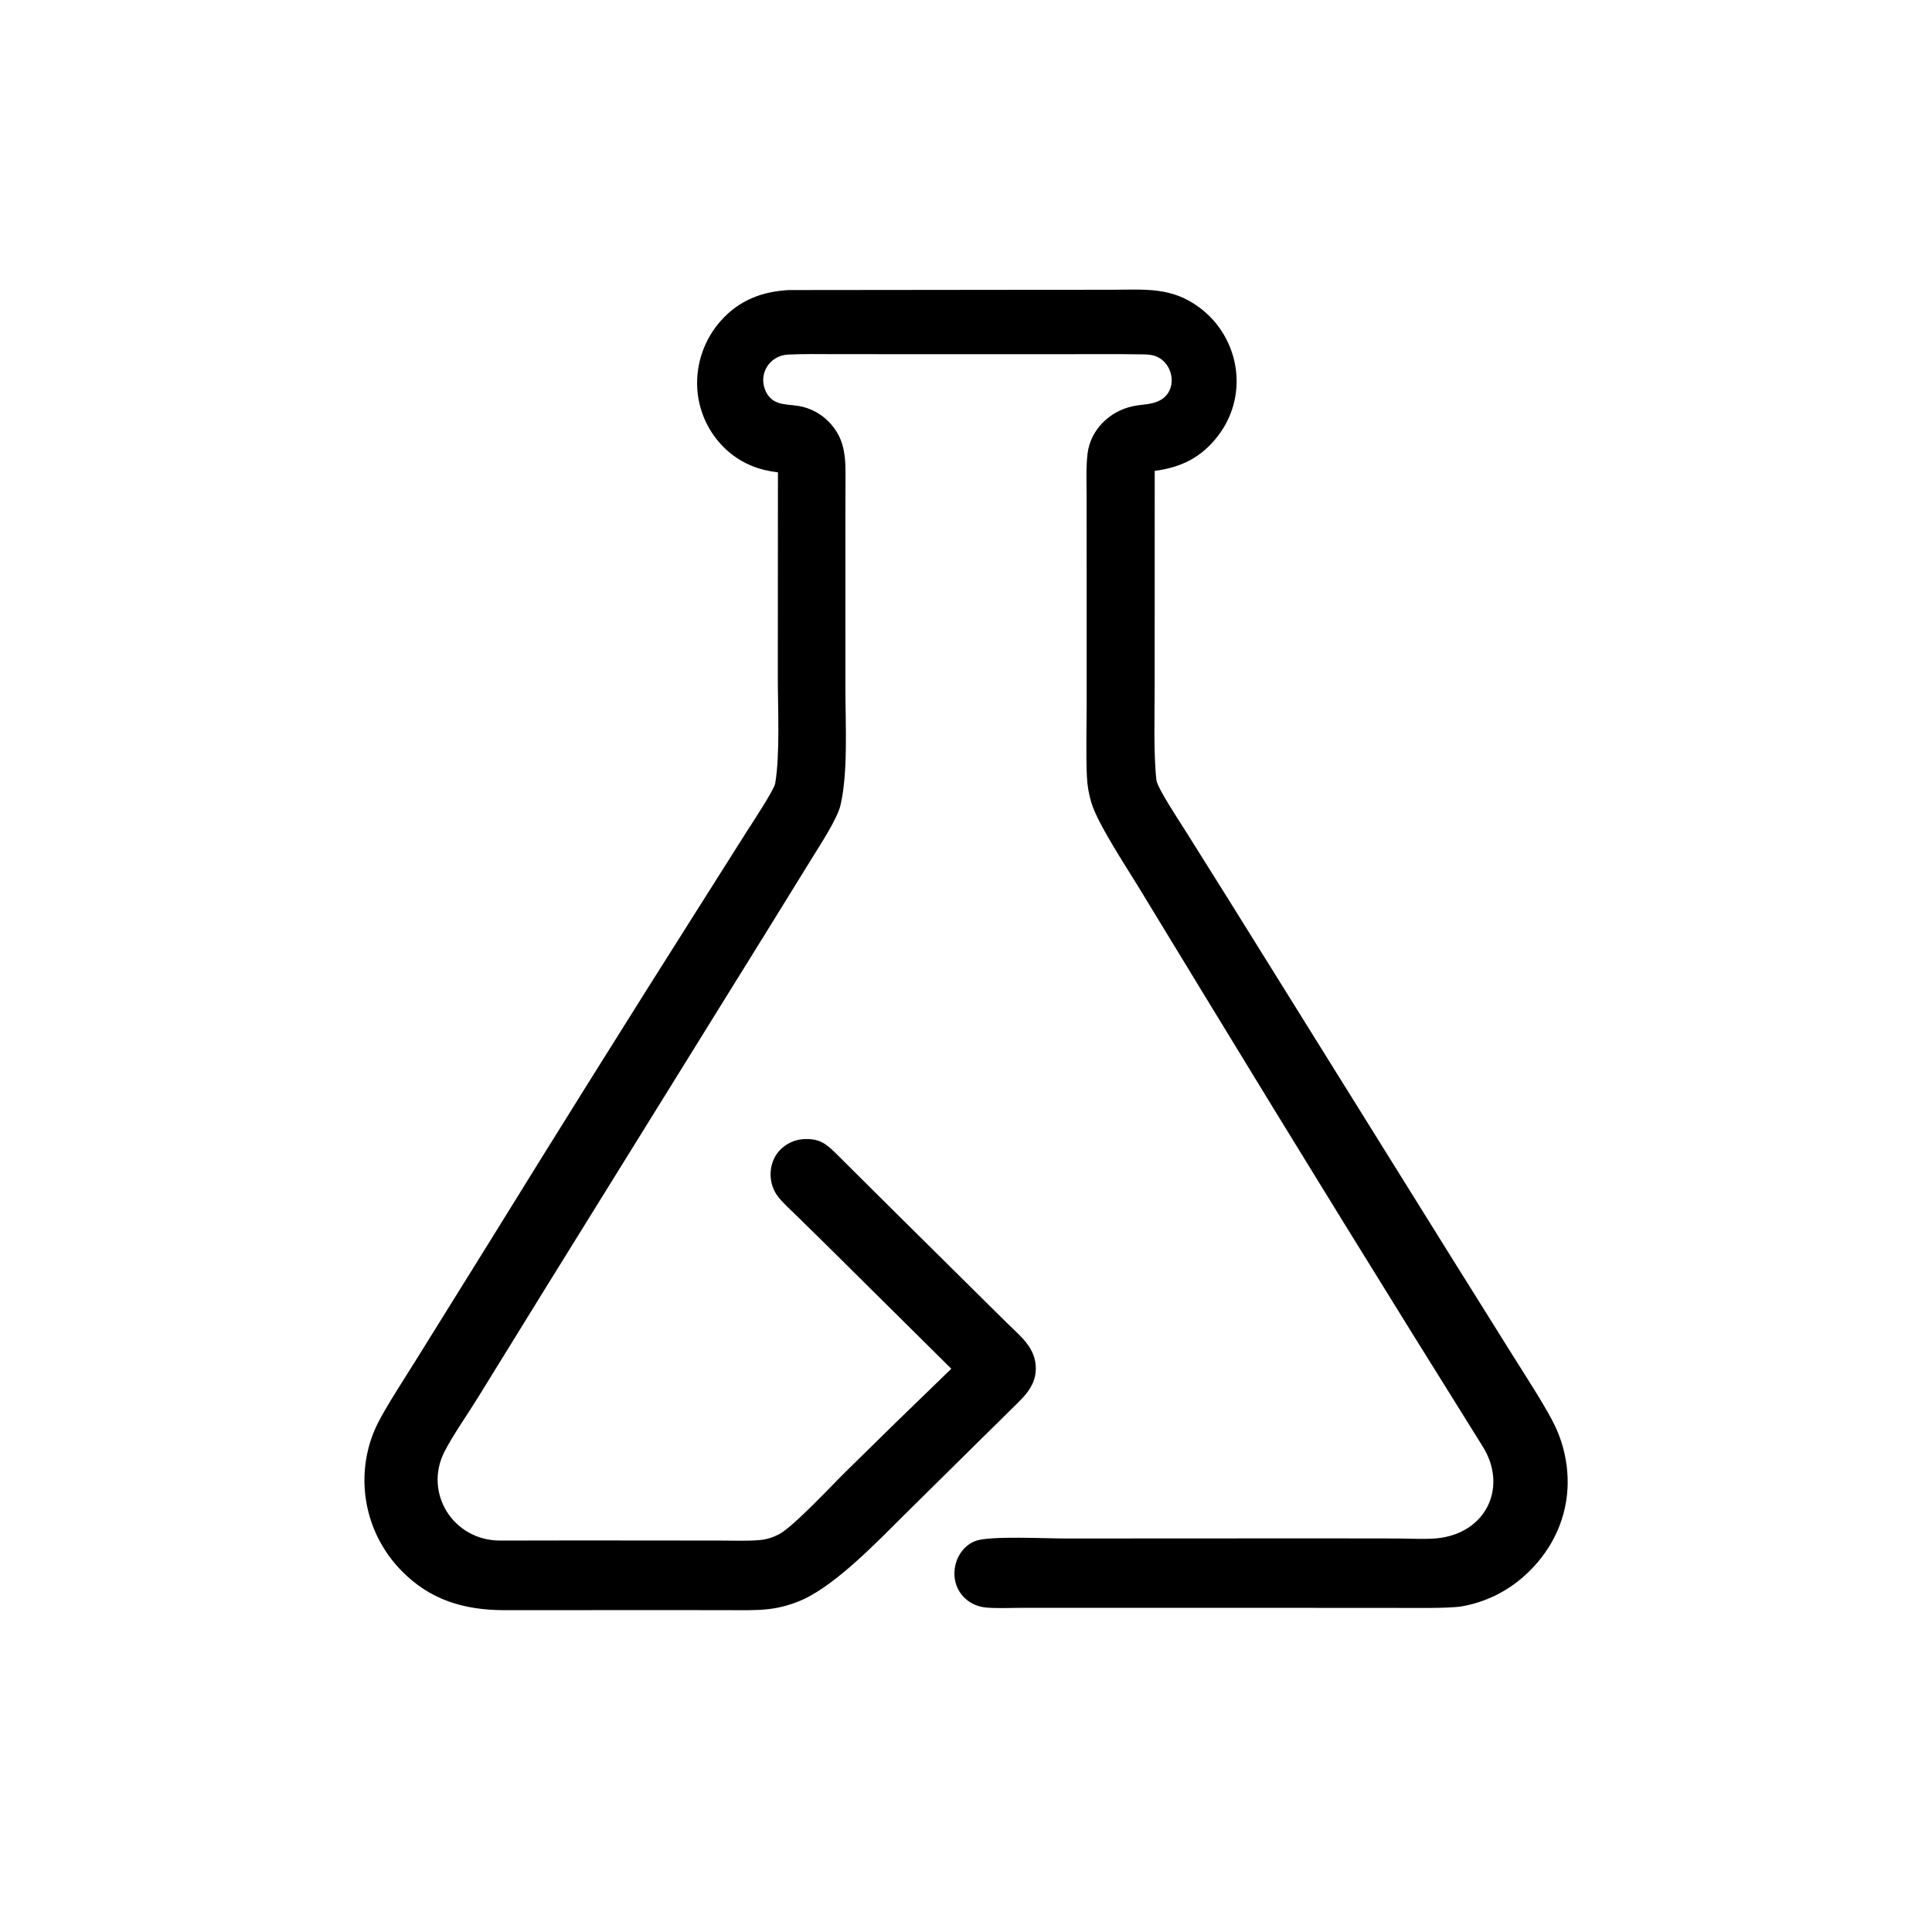
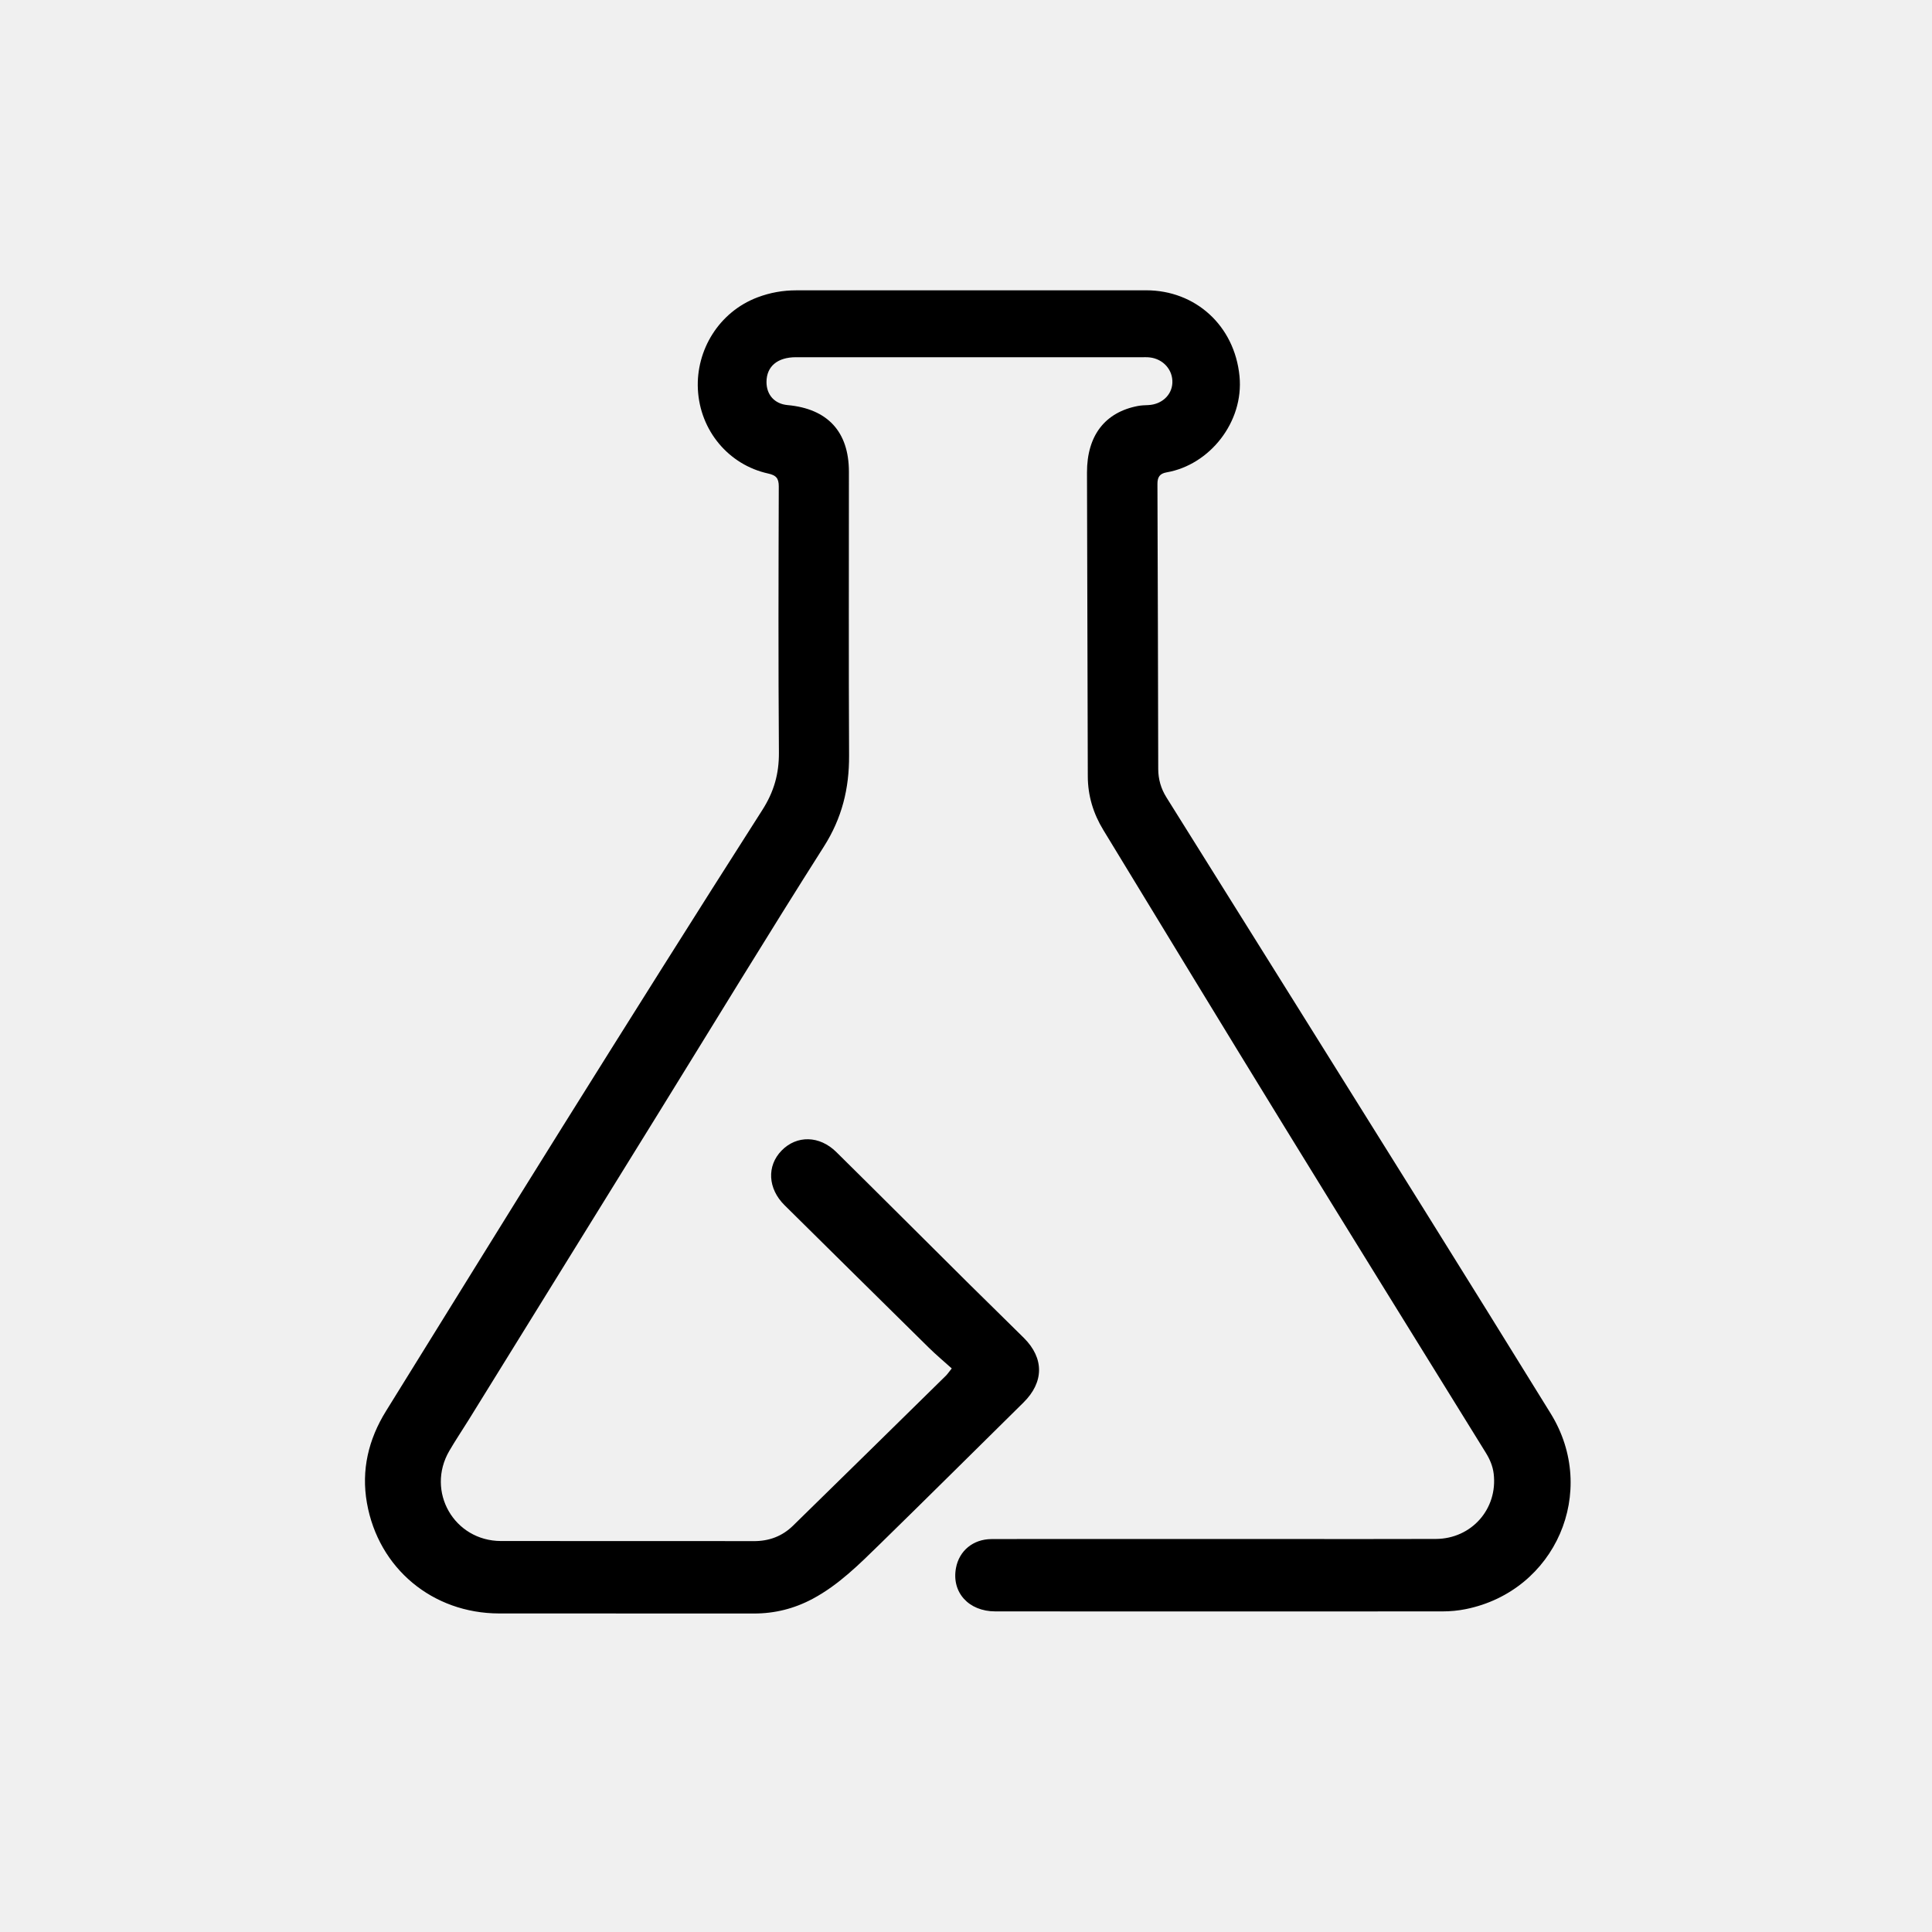
- <svg xmlns="http://www.w3.org/2000/svg" width="1254" height="1254" viewBox="0 0 1254 1254">
-   <path fill="white" d="M0 0L1254 0L1254 1254L0 1254L0 0Z" />
-   <path d="M512.102 188.267L671.597 188.1L721.114 188.075C742.681 188.075 760.338 185.908 778.673 199.723C791.551 209.358 800.01 223.771 802.14 239.714C804.207 255.075 800.038 270.624 790.566 282.893C779.811 296.951 766.669 303.379 749.494 305.643L749.456 445.852C749.456 463.599 748.644 489.176 750.602 506.405C751.176 511.457 765.991 533.769 769.789 539.819L795.73 581.176L940.019 812.841L983.456 882.285C990.442 893.431 1004.15 914.484 1009.46 925.852C1015.37 938.455 1018.11 952.317 1017.42 966.223C1016.13 988.831 1005.56 1008.71 988.642 1023.54C977.389 1033.43 963.632 1040.03 948.877 1042.63C940.114 1044.11 913.934 1043.62 904.119 1043.63L819.922 1043.6L700.141 1043.58L661.838 1043.61C654.768 1043.62 647.471 1044 640.428 1043.44C634.099 1042.95 628.387 1040.2 624.334 1035.25C620.286 1030.31 618.824 1024.07 619.746 1017.79C620.897 1009.95 625.953 1002.67 633.61 1000.04C643.09 996.78 679.035 998.597 690.829 998.59L856.249 998.509L906.576 998.575C915.266 998.586 927.498 999.43 935.812 998.075C965.98 993.154 978.152 963.965 962.367 938.842C901.54 841.539 841.298 743.872 781.646 645.845L738.799 575.454C730.703 562.183 712.475 534.601 708.437 521.199C706.721 515.628 705.726 509.861 705.476 504.037C704.807 490.101 705.311 472.21 705.321 458.074L705.31 373.538L705.282 322.871C705.278 313.712 704.819 303.325 705.906 294.383C707.774 279.01 720.155 266.985 734.981 263.735C741.865 262.145 749.121 263.002 755.04 258.463C762.318 252.882 761.983 241.825 756.116 235.336C752.269 231.081 747.958 230.103 742.372 230.017C725.645 229.757 708.872 229.884 692.129 229.892L599.512 229.894L542.699 229.873C532.34 229.847 521.98 229.657 511.697 230.13C498.726 230.727 491.361 244 497.648 255.186C502.711 264.193 512.57 261.894 521.068 264.062C527.206 265.618 532.825 268.766 537.356 273.19C549.951 285.556 548.79 299.596 548.772 315.601L548.708 341.36L548.732 447.556C548.735 469.936 550.538 501.446 545.512 522.727C543.398 531.678 531.93 549.017 526.639 557.644L499.086 602.235L353.036 837.732L309.797 907.781C303.205 918.434 294.184 931.186 288.575 942.094C274.758 968.962 294.147 1000.05 324.791 999.938C358.215 999.816 392.169 999.85 425.817 999.89L468.11 999.934C476.335 999.938 484.784 1000.32 492.974 999.618C497.427 999.236 501.579 997.95 505.532 995.895C514.902 991.023 540.282 963.727 549.243 954.922C571.851 932.618 594.591 910.447 617.461 888.411L540.32 811.942L518.367 790.338C514.004 786.099 509.37 781.978 505.477 777.305C498.331 768.728 498.328 755.295 505.802 746.947C510.174 742.131 516.362 739.363 522.867 739.316C532.202 739.166 536.501 742.59 542.728 748.8C570.572 776.568 598.554 804.244 626.507 831.894L653.337 858.458C662.292 867.339 672.427 874.735 672.315 888.467C672.213 900.962 662.89 908.08 654.886 916.168C650.103 921.001 645.286 925.653 640.483 930.379L587.139 983.083C569.509 1000.58 543.46 1027.82 521.437 1038.08C514.156 1041.43 506.384 1043.59 498.417 1044.48C490.413 1045.36 481.149 1045.11 472.972 1045.11L436.66 1045.06L326.741 1045.11C301.117 1044.97 279.14 1038.46 260.713 1019.65C240.759 999.411 232.404 970.448 238.514 942.692C239.947 936.119 242.207 929.755 245.24 923.751C250.559 913.081 263.1 893.878 269.632 883.353L316.301 808.333C362.08 734.244 408.273 660.412 454.879 586.84L484.821 539.536C487.96 534.605 502.434 512.736 503.162 508.488C506.362 489.832 504.842 458.906 504.861 439.714L504.933 306.598C492.701 305.16 482.102 301.102 472.654 292.994C460.796 282.66 453.567 268.011 452.576 252.314C451.597 236.115 457.137 220.198 467.961 208.108C479.785 194.846 494.685 189.159 512.102 188.267Z" />
+ <svg xmlns="http://www.w3.org/2000/svg" version="1.1" id="Layer_1" x="0px" y="0px" width="1254" viewBox="0 0 1024 1024" enable-background="new 0 0 1024 1024" xml:space="preserve" height="1254">
+   <path fill="#000000" opacity="1" stroke="none" d=" M690,815.717   C713.999,815.708 737.498,815.756 760.997,815.674   C779.946,815.608 793.928,799.754 791.68,781.071   C791.192,777.014 789.625,773.407 787.489,769.954   C751.819,712.284 716.063,654.667 680.565,596.891   C648.468,544.651 616.628,492.254 584.758,439.875   C579.478,431.196 576.576,421.748 576.557,411.434   C576.459,357.774 576.223,304.116 576.127,250.456   C576.091,230.842 585.69,218.457 603.206,215.158   C604.993,214.821 606.845,214.791 608.671,214.7   C615.723,214.349 621.052,209.464 621.377,203.013   C621.726,196.092 616.573,190.239 609.345,189.433   C607.861,189.268 606.348,189.343 604.848,189.343   C543.851,189.335 482.853,189.323 421.856,189.334   C412.075,189.336 406.315,194.204 406.259,202.373   C406.212,209.275 410.564,214.081 417.426,214.704   C438.657,216.63 449.929,228.824 449.94,250.042   C449.966,300.195 449.771,350.35 450.028,400.502   C450.117,417.965 446.257,433.621 436.684,448.685   C407.109,495.222 378.474,542.356 349.464,589.252   C315.807,643.659 282.144,698.061 248.474,752.459   C245.054,757.983 241.409,763.373 238.144,768.985   C225.642,790.472 240.646,816.724 265.534,816.774   C310.198,816.863 354.863,816.724 399.528,816.831   C407.683,816.851 414.609,814.226 420.328,808.636   C447.379,782.193 474.35,755.668 501.333,729.155   C502.143,728.36 502.777,727.386 504.45,725.304   C500.378,721.633 496.18,718.126 492.296,714.302   C466.769,689.165 441.308,663.961 415.827,638.777   C406.954,630.009 406.309,617.96 414.271,609.816   C422.29,601.617 434.326,601.78 443.279,610.618   C466.758,633.799 490.078,657.142 513.493,680.388   C523.191,690.015 533.017,699.511 542.7,709.153   C553.509,719.917 553.341,732.645 542.455,743.376   C517.061,768.411 491.787,793.569 466.278,818.486   C455.328,829.183 444.453,840.068 430.732,847.402   C420.998,852.606 410.666,855.215 399.578,855.197   C354.58,855.126 309.582,855.231 264.584,855.164   C229.299,855.111 200.625,831.357 194.481,796.625   C191.401,779.21 195.27,762.896 204.617,747.849   C235.824,697.607 266.836,647.243 298.199,597.098   C333.272,541.023 368.456,485.015 404.069,429.283   C410.216,419.664 412.924,410.123 412.839,398.849   C412.487,351.854 412.62,304.854 412.766,257.856   C412.78,253.453 411.342,251.903 407.101,250.969   C386.233,246.372 370.971,228.266 369.886,206.254   C368.876,185.772 380.851,165.424 401.501,157.605   C408.108,155.104 414.925,153.88 422.017,153.883   C483.847,153.906 545.678,153.851 607.509,153.865   C633.592,153.87 654.35,172.566 656.966,199.392   C659.327,223.608 641.215,246.401 618.292,250.372   C614.569,251.016 613.451,253.008 613.465,256.581   C613.66,306.896 613.779,357.211 613.883,407.527   C613.894,413.014 615.331,417.99 618.248,422.653   C663.93,495.683 709.612,568.713 755.219,641.789   C777.537,677.549 799.766,713.365 821.919,749.228   C847.397,790.474 824.509,843.2 776.952,852.858   C772.898,853.681 768.687,854.071 764.548,854.074   C685.551,854.131 606.555,854.116 527.558,854.073   C513.369,854.065 504.281,843.955 506.687,831.067   C508.396,821.911 515.774,815.79 525.518,815.742   C542.85,815.658 560.183,815.716 577.516,815.716   C614.844,815.716 652.172,815.717 690,815.717  z" />
</svg>
